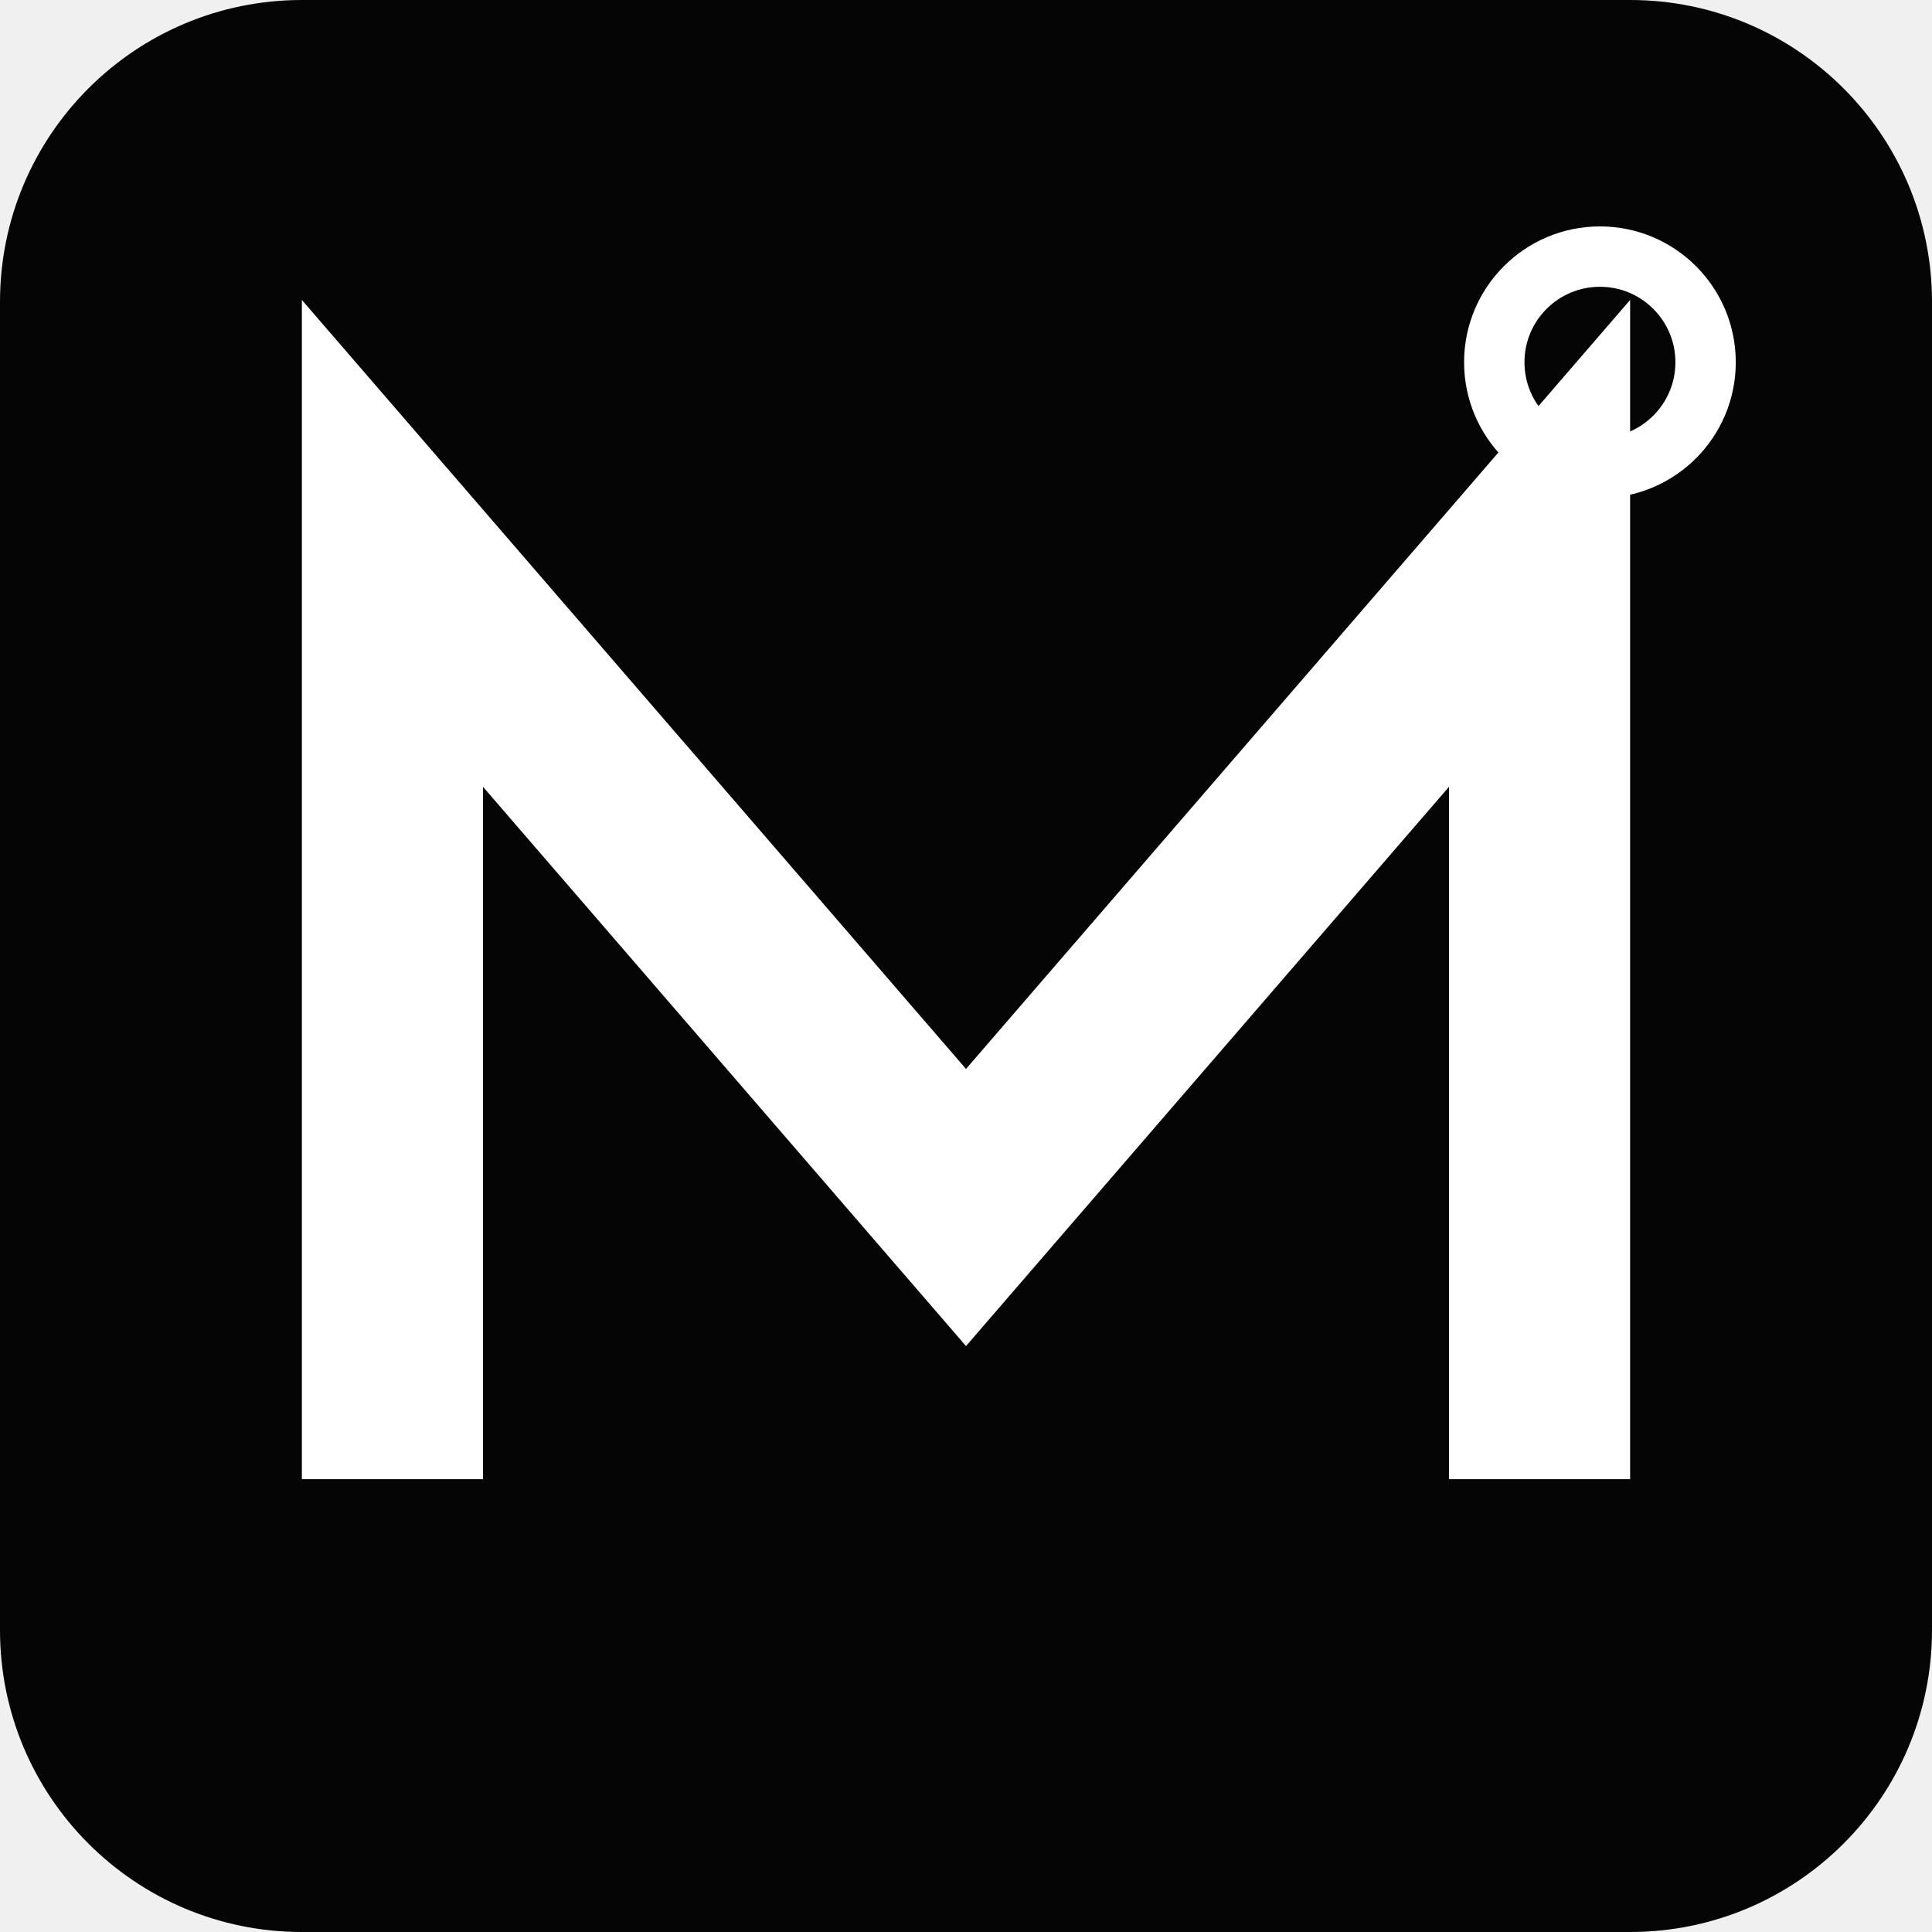
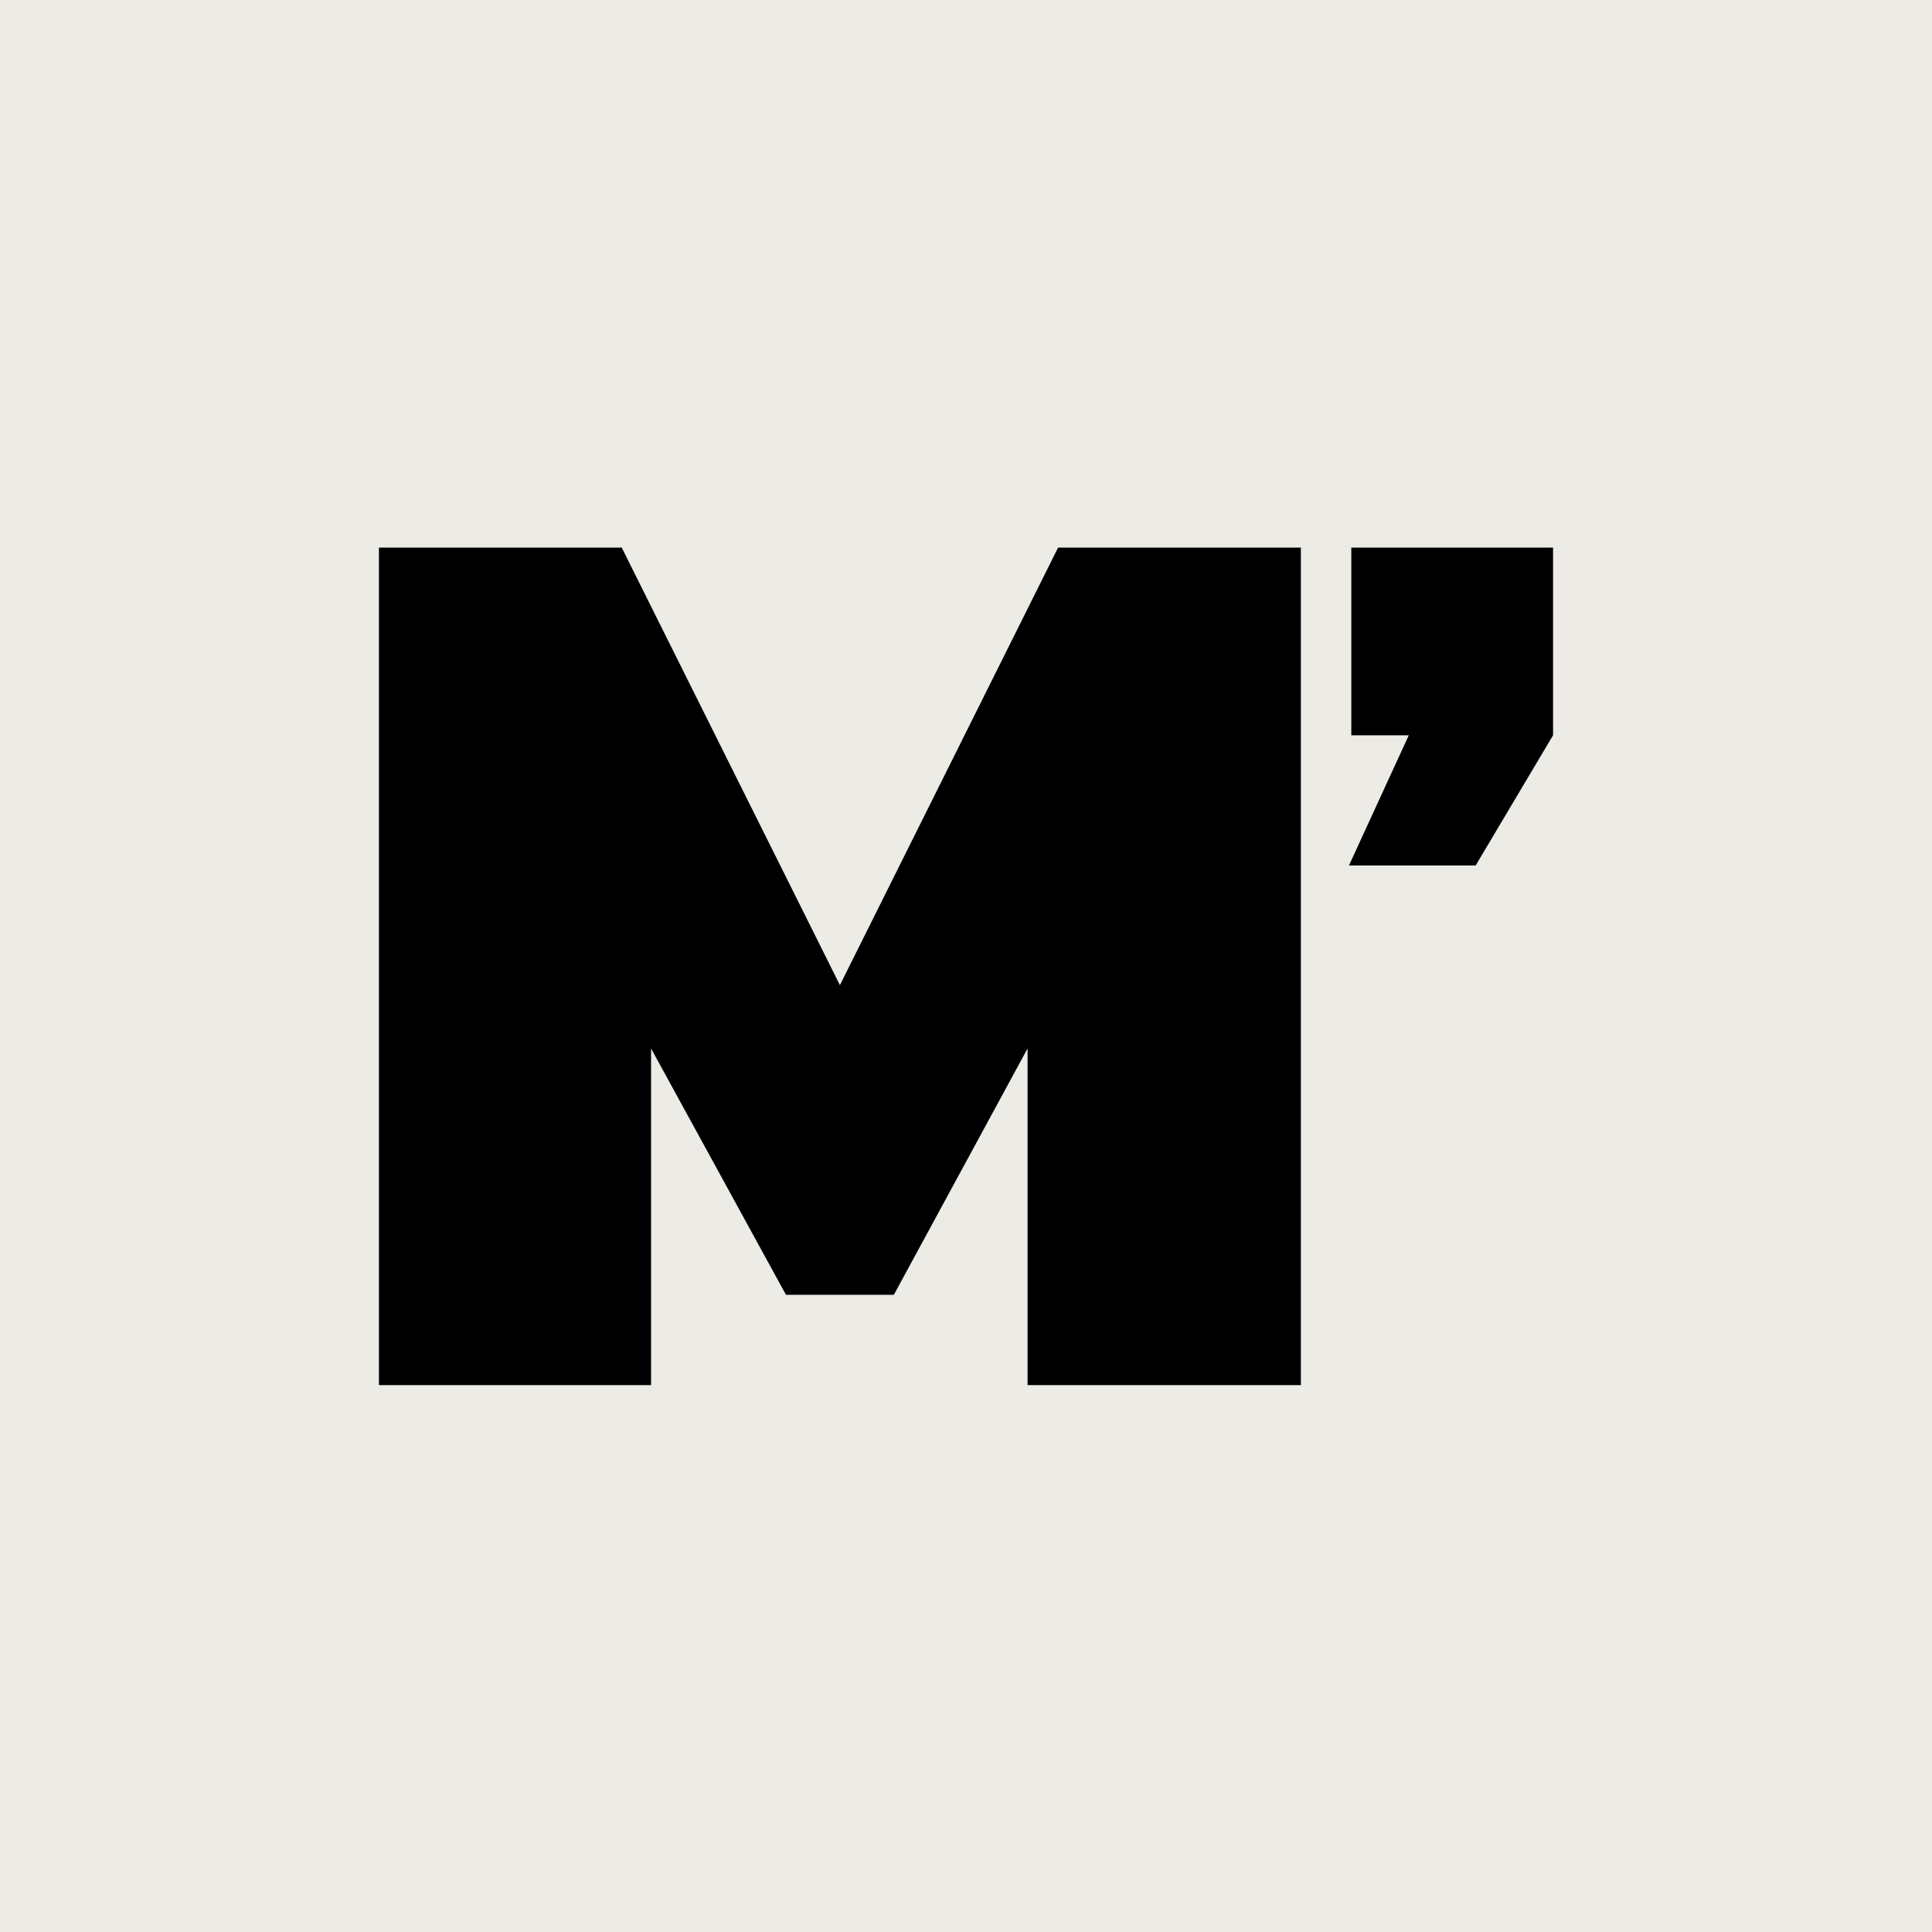
- <svg xmlns="http://www.w3.org/2000/svg" viewBox="0 0 64 64" role="img" aria-label="Automate with Mars">
-   <rect width="64" height="64" rx="10" fill="#050505" />
-   <path d="M13 46V18l19 22 19-22v28" fill="none" stroke="#fff" stroke-width="6" stroke-linecap="square" stroke-linejoin="miter" />
-   <circle cx="53" cy="12" r="3.5" fill="none" stroke="#fff" stroke-width="2" />
+ <svg xmlns="http://www.w3.org/2000/svg" width="512" height="512" viewBox="0 0 512 512" role="img" aria-label="Mars Atolba M’ monogram">
+   <rect width="512" height="512" fill="#edebe6" />
+   <defs>
+     <path id="original-m" d="M.833 0H.6V.287L.486 .077H.394L.279 .287V0H.047V.714H.254L.44 .341 .626 .714H.833V0Z" />
+     <path id="original-apostrophe" d="M.213 .714V.554L.147 .443H.039L.09 .554H.041V.714H.213Z" />
+   </defs>
+   <g fill="#000000" transform="translate(256 256) scale(1.4) translate(-385 -296)">
+     <use href="#original-m" transform="matrix(222.0322,0,0,-222.0322,263.4365,375.3321)" />
+     <use href="#original-apostrophe" transform="matrix(222.0322,0,0,-222.0322,448.8334,375.3321)" />
+   </g>
</svg>
